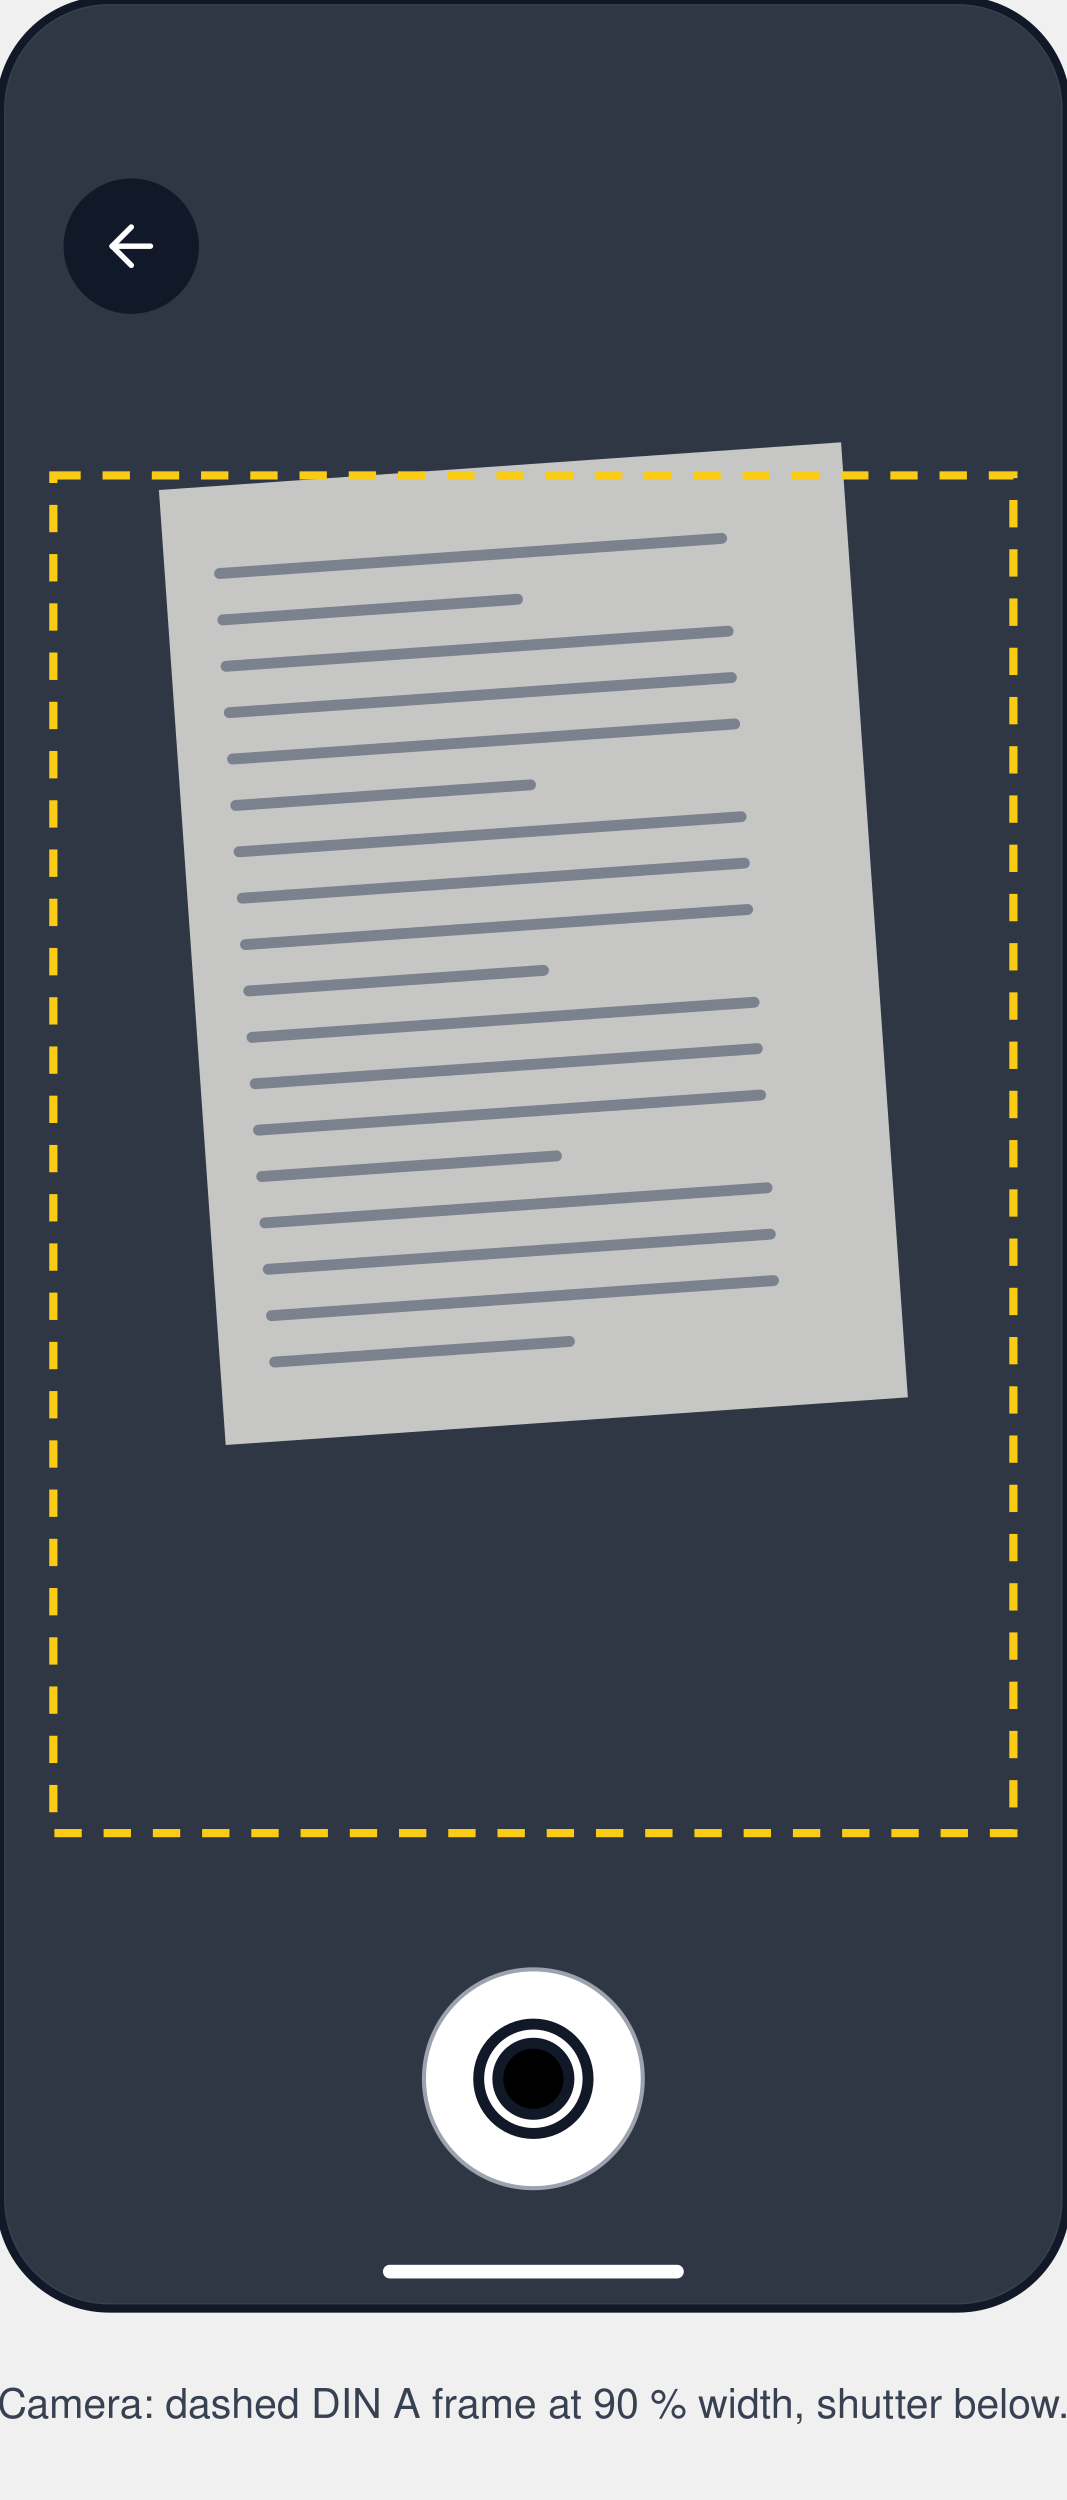
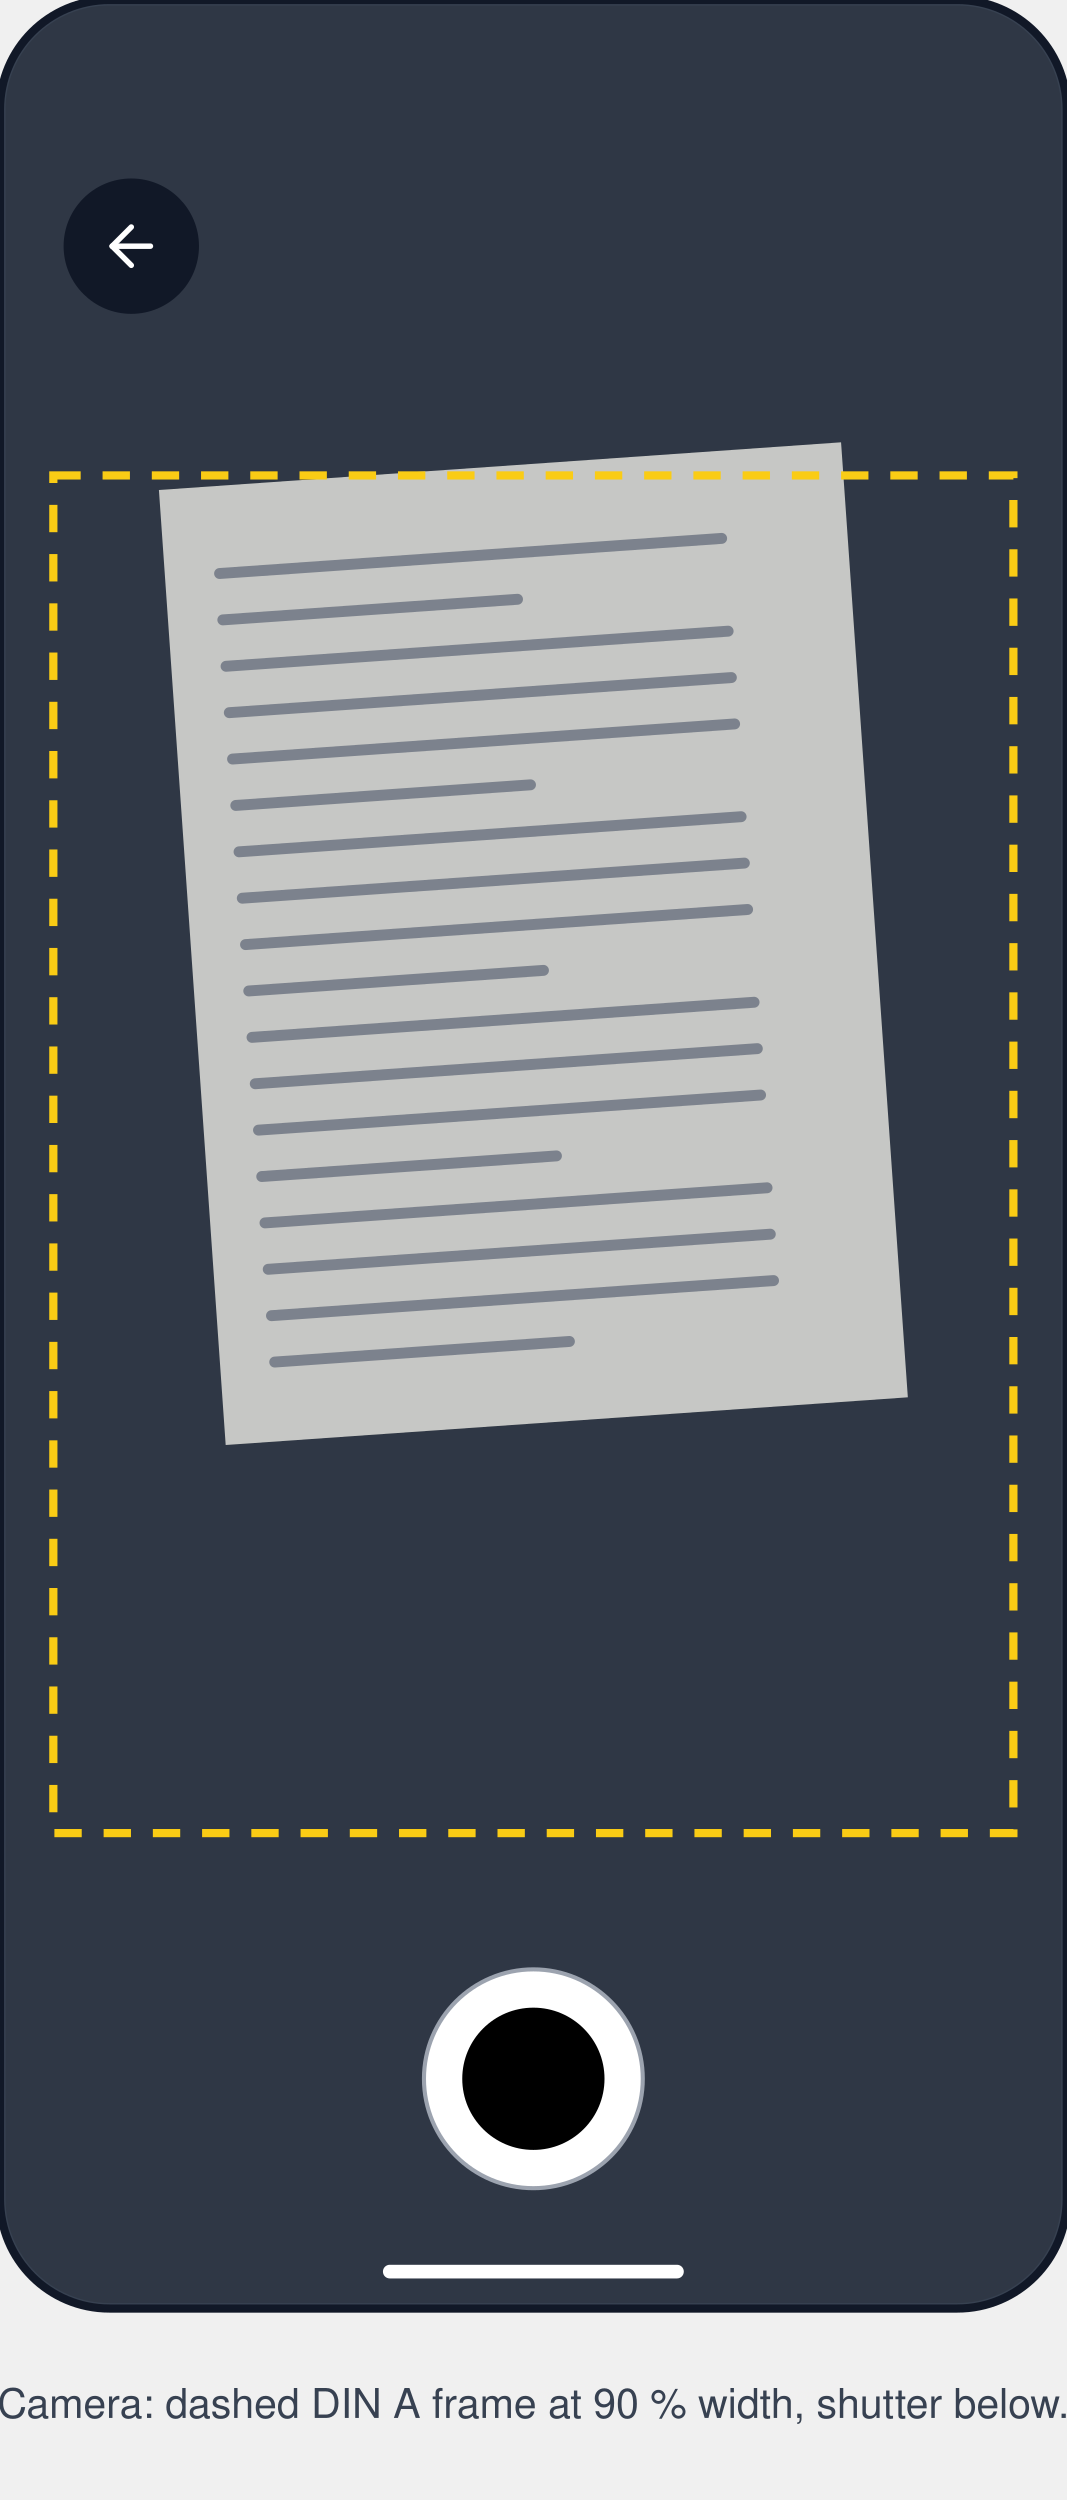
<svg xmlns="http://www.w3.org/2000/svg" viewBox="0 0 390 914" width="390" height="914" font-family="-apple-system, Helvetica, Arial, sans-serif">
  <rect x="0" y="0" width="390" height="844" rx="40" fill="#374151" stroke="#111827" stroke-width="3" />
  <rect x="130" y="14" width="130" height="30" rx="15" fill="#111827" />
  <clipPath id="screen">
    <rect x="2" y="2" width="386" height="840" rx="38" />
  </clipPath>
  <g clip-path="url(#screen)">
    <rect x="0" y="0" width="390" height="844" fill="#374151" />
    <g transform="rotate(-4 195.0 345.0)" opacity="0.9">
      <rect x="70" y="170" width="250" height="350" fill="#fdfdf7" />
      <rect x="88" y="200" width="188" height="4" rx="2" fill="#9ca3af" />
      <rect x="88" y="217" width="112" height="4" rx="2" fill="#9ca3af" />
      <rect x="88" y="234" width="188" height="4" rx="2" fill="#9ca3af" />
      <rect x="88" y="251" width="188" height="4" rx="2" fill="#9ca3af" />
      <rect x="88" y="268" width="188" height="4" rx="2" fill="#9ca3af" />
      <rect x="88" y="285" width="112" height="4" rx="2" fill="#9ca3af" />
      <rect x="88" y="302" width="188" height="4" rx="2" fill="#9ca3af" />
      <rect x="88" y="319" width="188" height="4" rx="2" fill="#9ca3af" />
      <rect x="88" y="336" width="188" height="4" rx="2" fill="#9ca3af" />
      <rect x="88" y="353" width="112" height="4" rx="2" fill="#9ca3af" />
      <rect x="88" y="370" width="188" height="4" rx="2" fill="#9ca3af" />
      <rect x="88" y="387" width="188" height="4" rx="2" fill="#9ca3af" />
      <rect x="88" y="404" width="188" height="4" rx="2" fill="#9ca3af" />
      <rect x="88" y="421" width="112" height="4" rx="2" fill="#9ca3af" />
      <rect x="88" y="438" width="188" height="4" rx="2" fill="#9ca3af" />
      <rect x="88" y="455" width="188" height="4" rx="2" fill="#9ca3af" />
      <rect x="88" y="472" width="188" height="4" rx="2" fill="#9ca3af" />
      <rect x="88" y="489" width="112" height="4" rx="2" fill="#9ca3af" />
    </g>
    <rect x="0" y="0" width="390" height="844" fill="#000" opacity="0.15" />
    <g transform="rotate(0 195.0 422.0)">
      <rect x="19.5" y="173.808" width="351.0" height="496.384" fill="none" stroke="#facc15" stroke-width="3" stroke-dasharray="10 8" />
    </g>
    <circle cx="195.0" cy="760" r="40" fill="#ffffff" stroke="#9ca3af" stroke-width="1.5" />
-     <g transform="translate(171.0,736.0) scale(2.000)" fill="none" stroke="#111827" stroke-width="2" stroke-linecap="round" stroke-linejoin="round">
-       <circle cx="12" cy="12" r="10" />
-       <circle cx="12" cy="12" r="6.5" fill="currentColor" />
+     <g transform="translate(169.0,734.0) scale(2.167)" fill="none" stroke="#1e40af" stroke-width="2" stroke-linecap="round" stroke-linejoin="round">
+       <circle cx="12" cy="12" r="12" fill="currentColor" stroke="none" />
    </g>
    <circle cx="48" cy="90" r="24" fill="#111827" stroke="#111827" stroke-width="1.5" />
    <g transform="translate(36.0,78.0) scale(1.000)" fill="none" stroke="#ffffff" stroke-width="2" stroke-linecap="round" stroke-linejoin="round">
      <path d="M19 12H5" />
      <path d="M12 19l-7-7 7-7" />
    </g>
  </g>
  <rect x="140" y="828" width="110" height="5" rx="2.5" fill="#ffffff" />
  <text x="195.0" y="884" text-anchor="middle" font-size="15" fill="#374151">Camera: dashed DIN A frame at 90 % width, shutter below.</text>
</svg>
